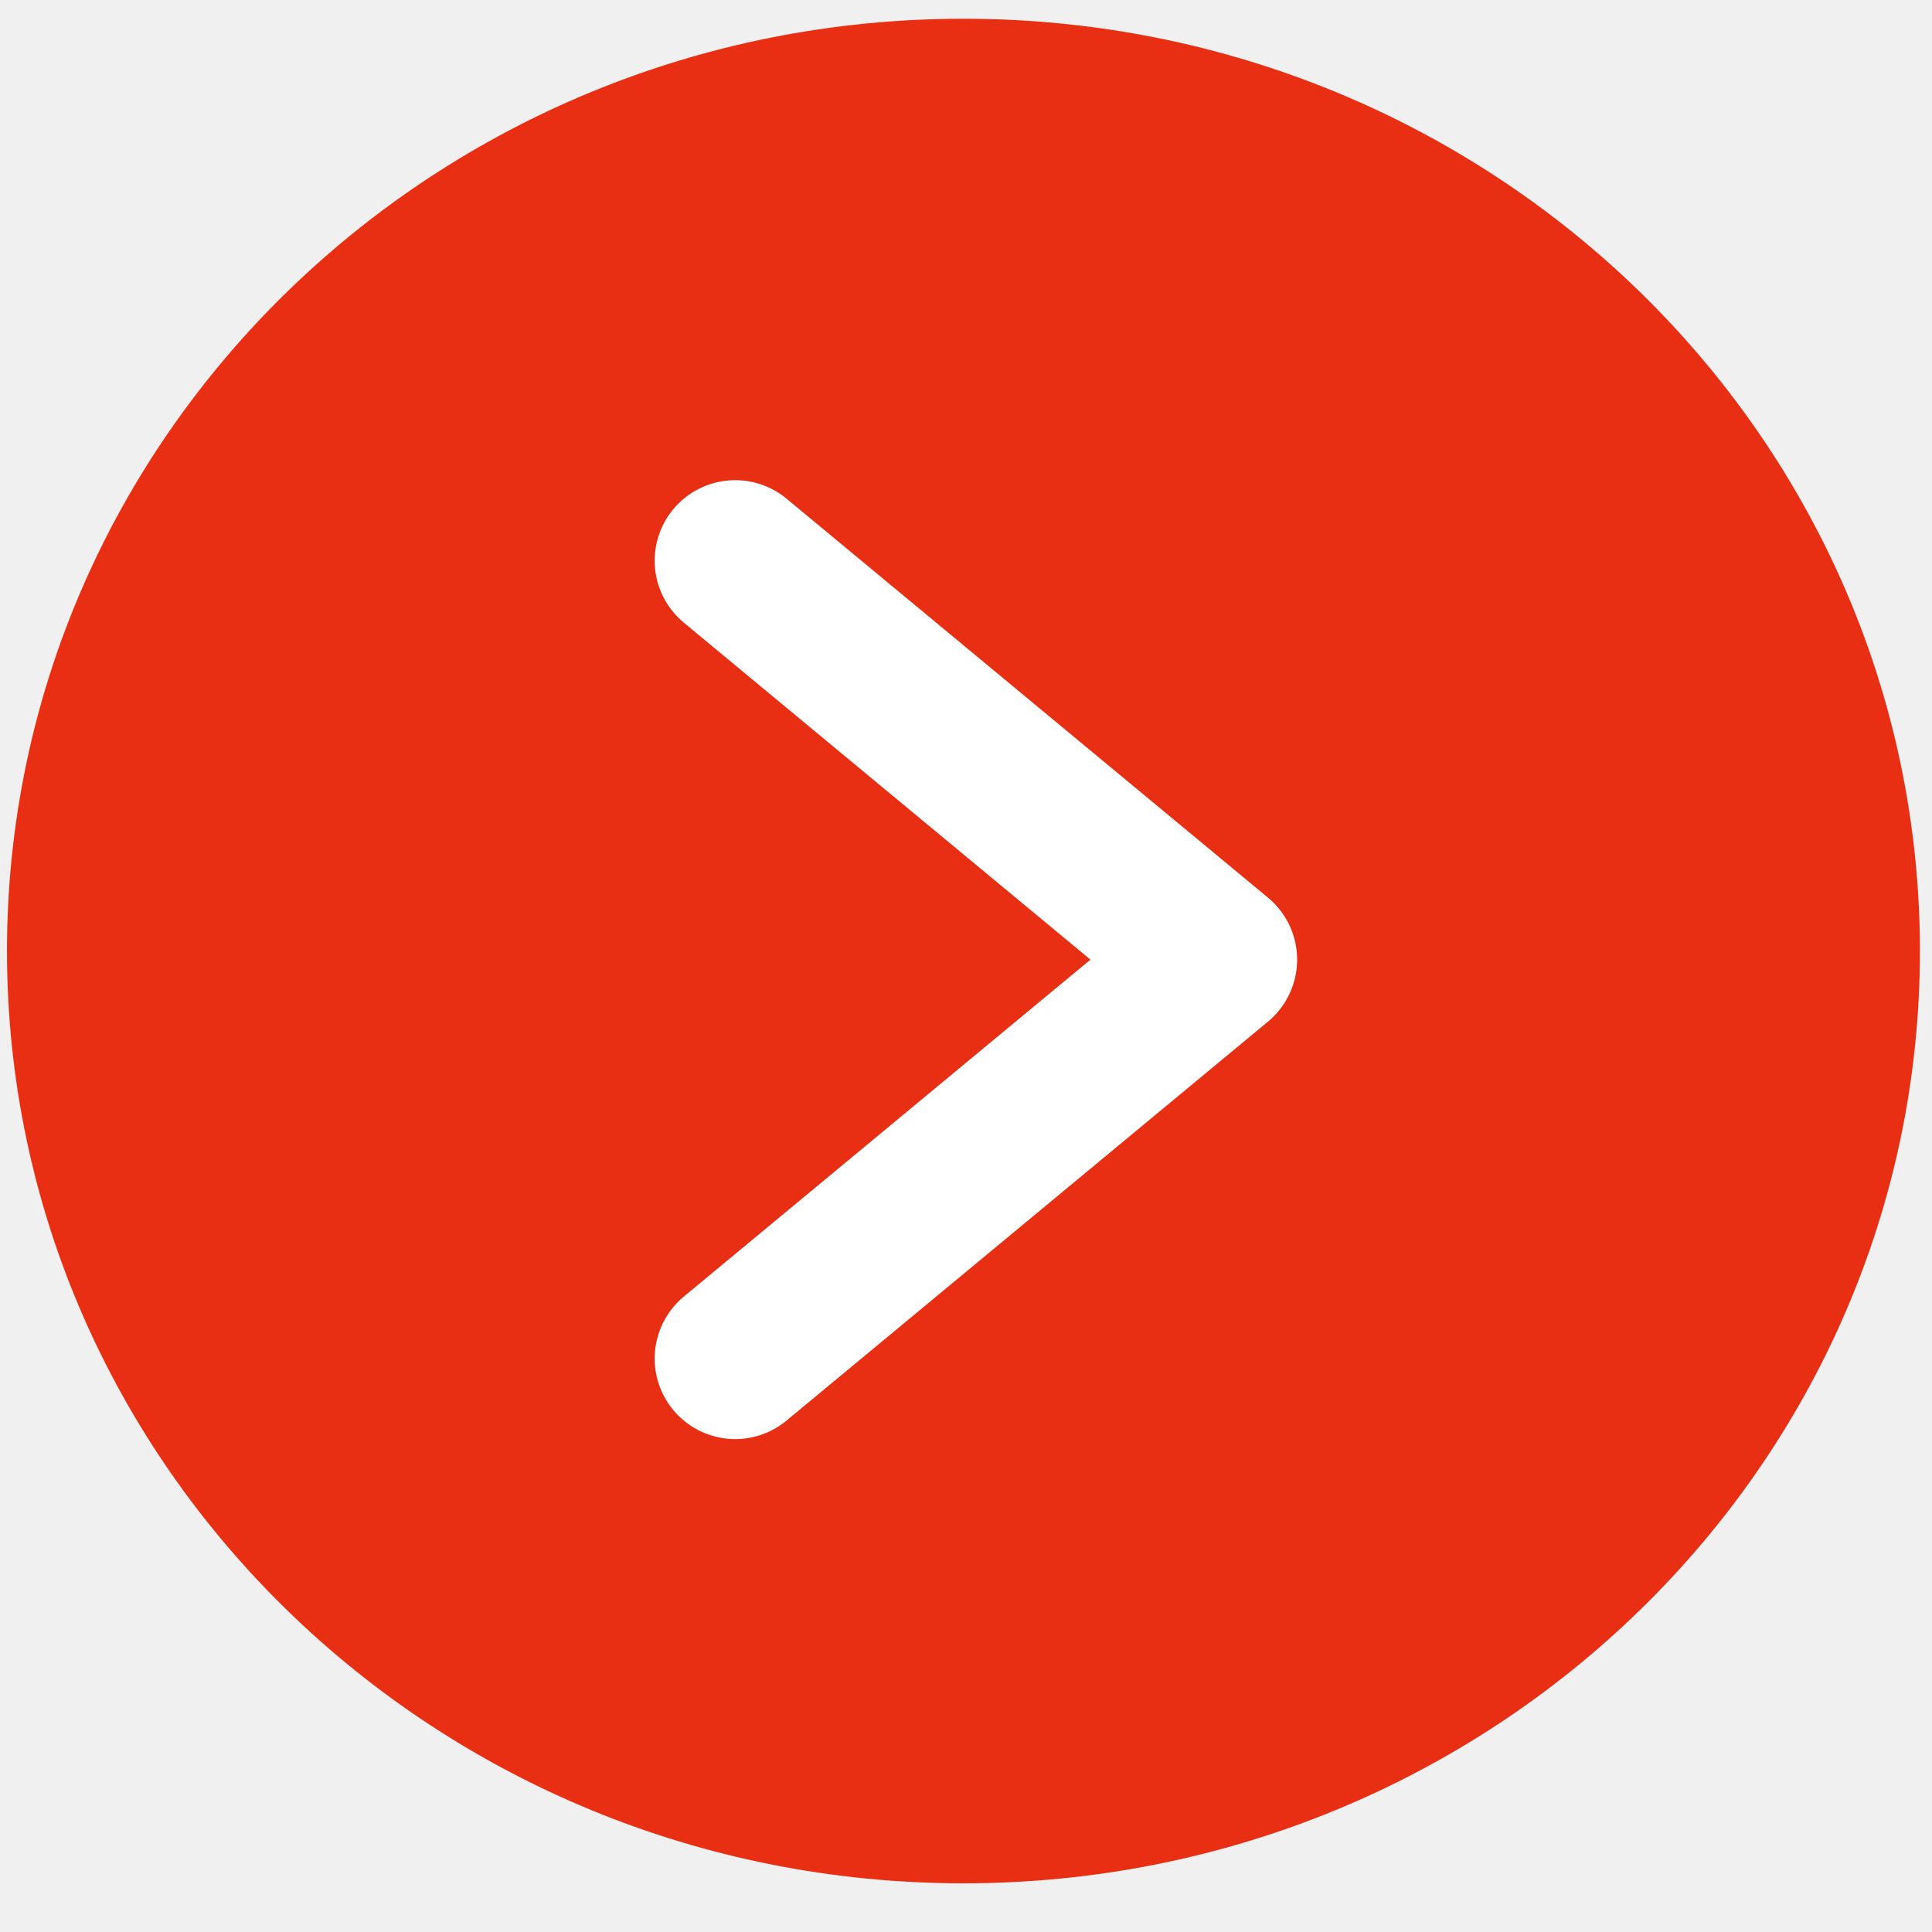
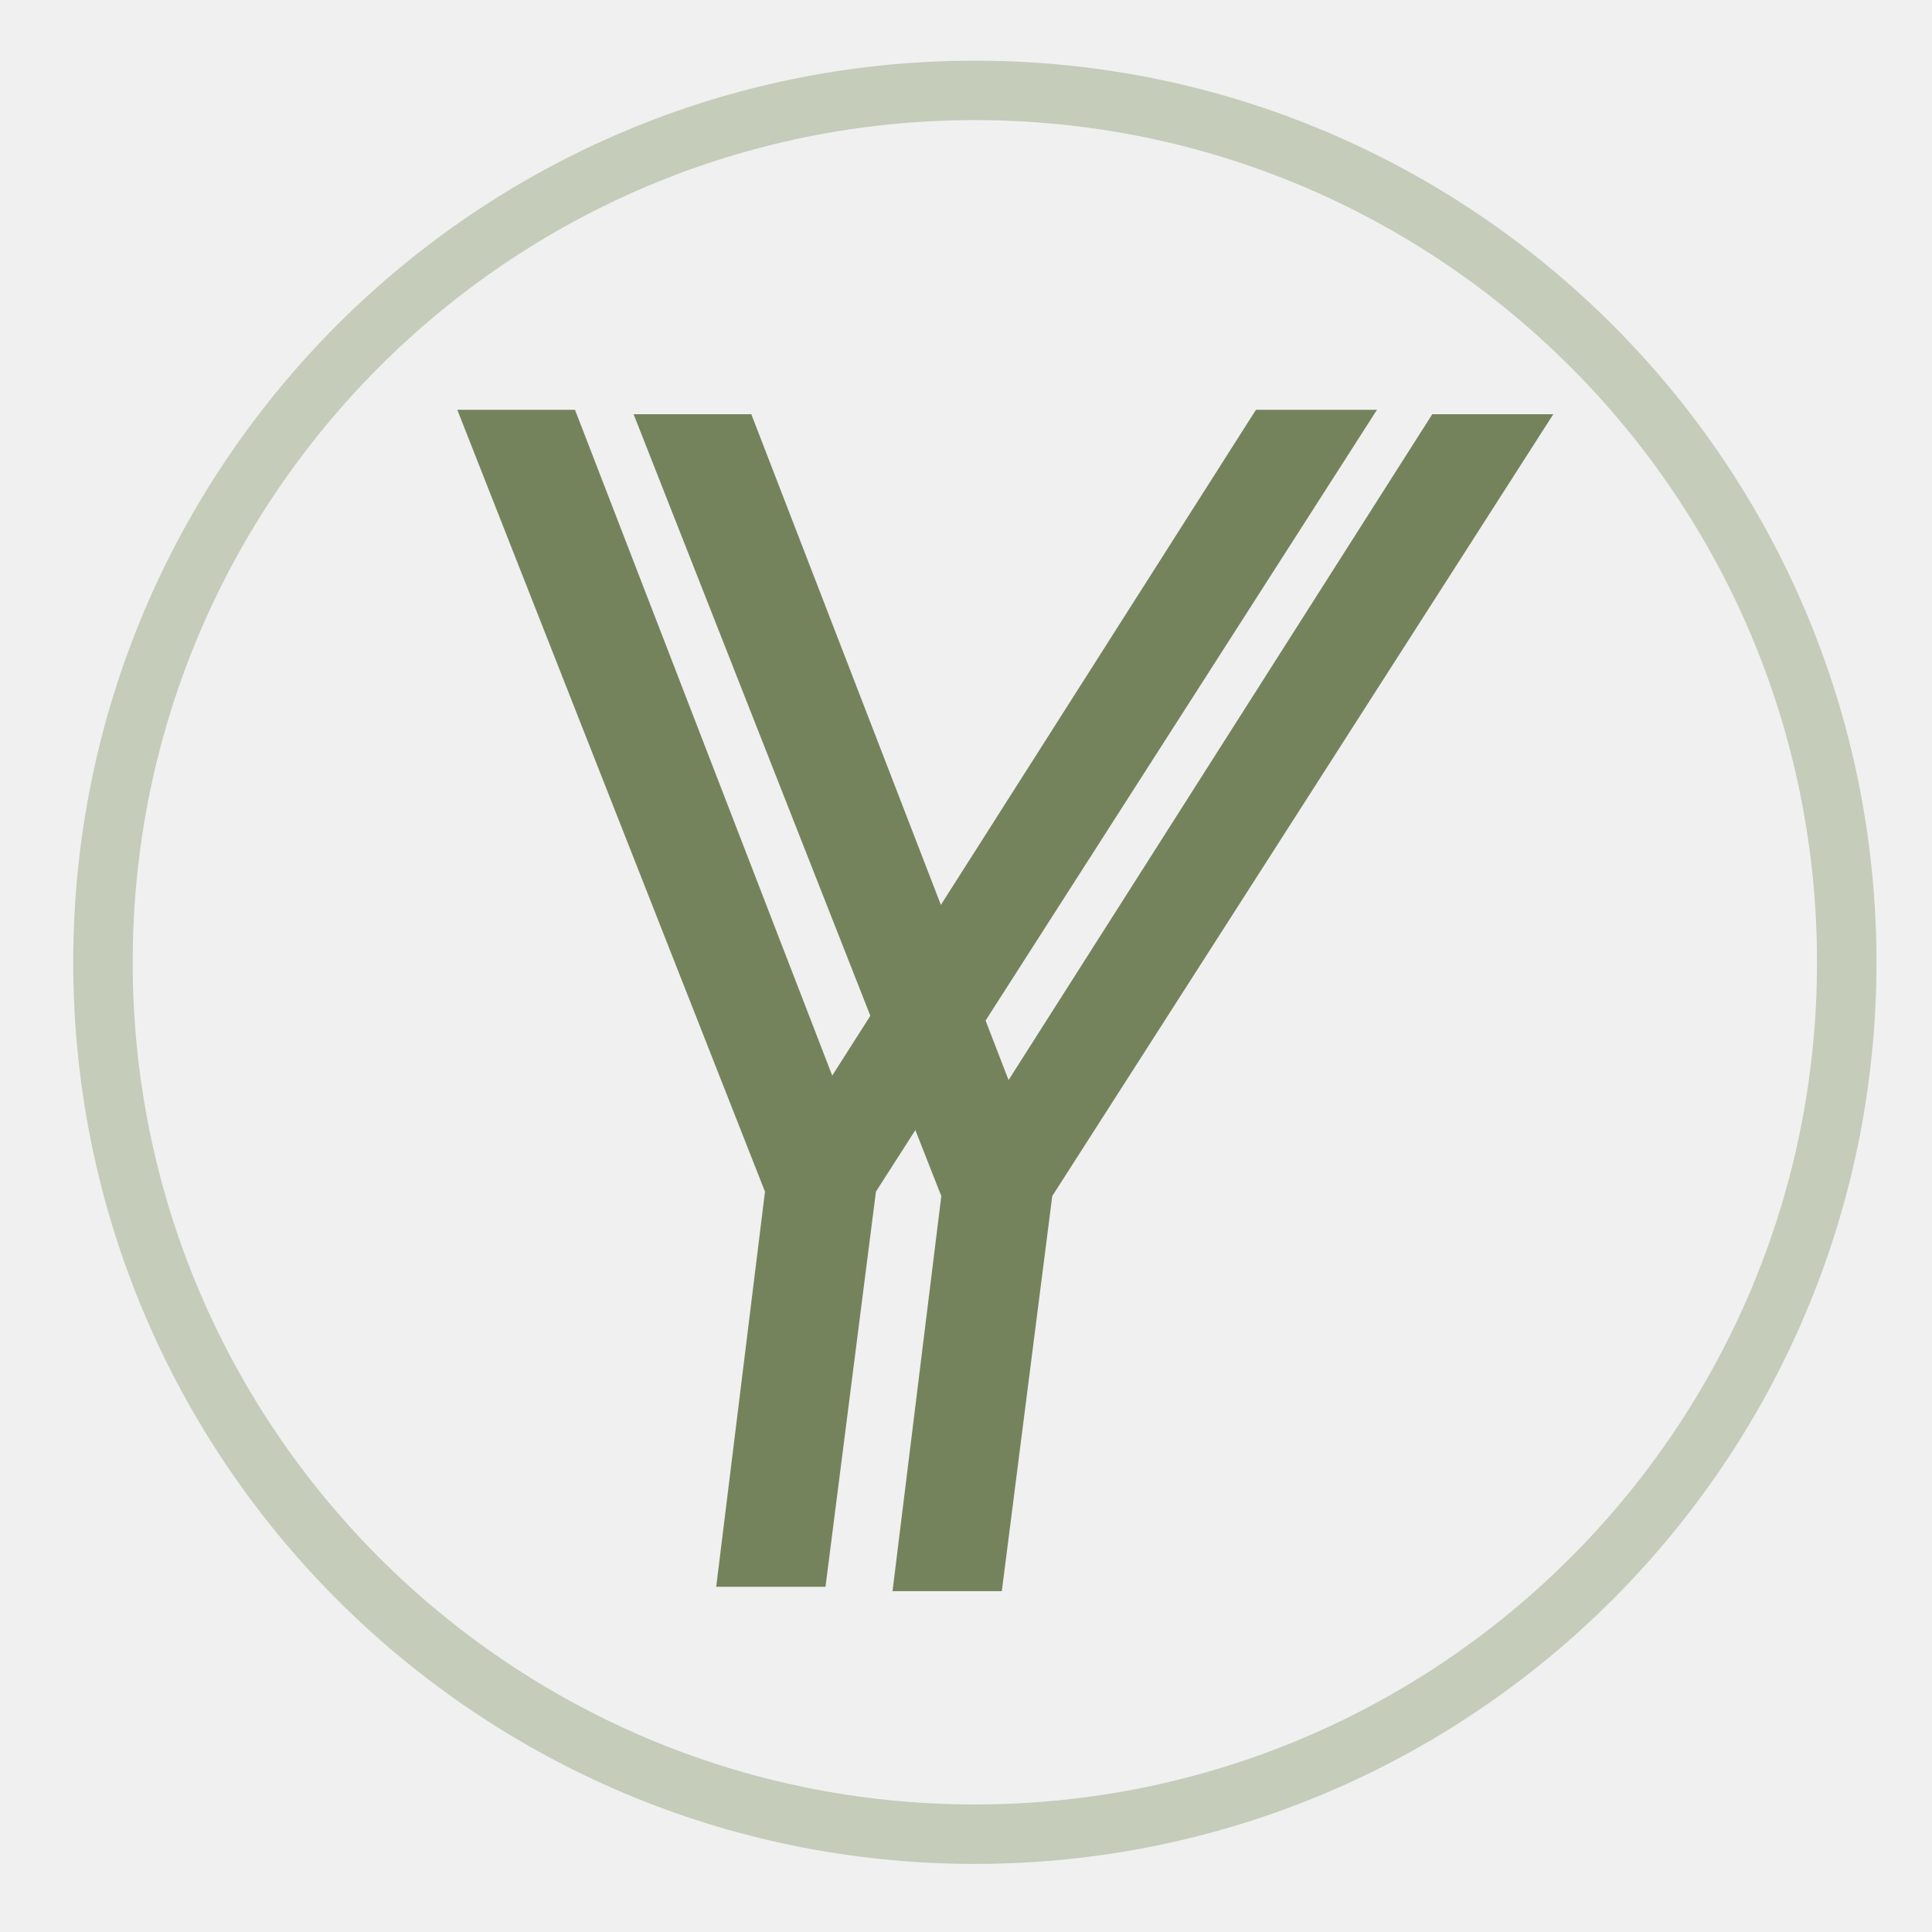
- <svg xmlns="http://www.w3.org/2000/svg" width="60" height="60" stroke-linejoin="round" stroke-linecap="round" stroke-width="1.5" stroke="#ffffff" fill="none">
+ <svg xmlns="http://www.w3.org/2000/svg" width="65" height="65" fill="none">
  <g id="Layer_1">
-     <ellipse stroke-width="0" ry="28.953" rx="29.704" id="svg_1" cy="29.535" cx="29.921" fill="#e92f13" stroke="#e92f13" />
-     <g stroke="null" id="svg_2" stroke-width="5">
-       <path stroke="null" d="m22.832,42.192l14.951,-12.39l-14.951,-12.39" id="svg_3" />
-     </g>
+     <path id="svg_16" fill="#75835D" d="m46.327,13.787l-16.857,26.304l-1.697,13.294l-3.677,0l1.641,-13.294l-10.352,-26.304l3.96,0l8.655,22.401l14.255,-22.401l4.073,0z" />
+     <path id="svg_17" fill="#75835D" d="m52.259,13.936l-16.857,26.304l-1.697,13.293l-3.677,0l1.641,-13.293l-10.352,-26.304l3.96,0l8.655,22.401l14.255,-22.401l4.073,0z" />
+     <circle id="svg_18" stroke-width="2" stroke-opacity="0.5" stroke="#9BA885" r="29.334" cy="32.375" cx="32.798" />
  </g>
</svg>
